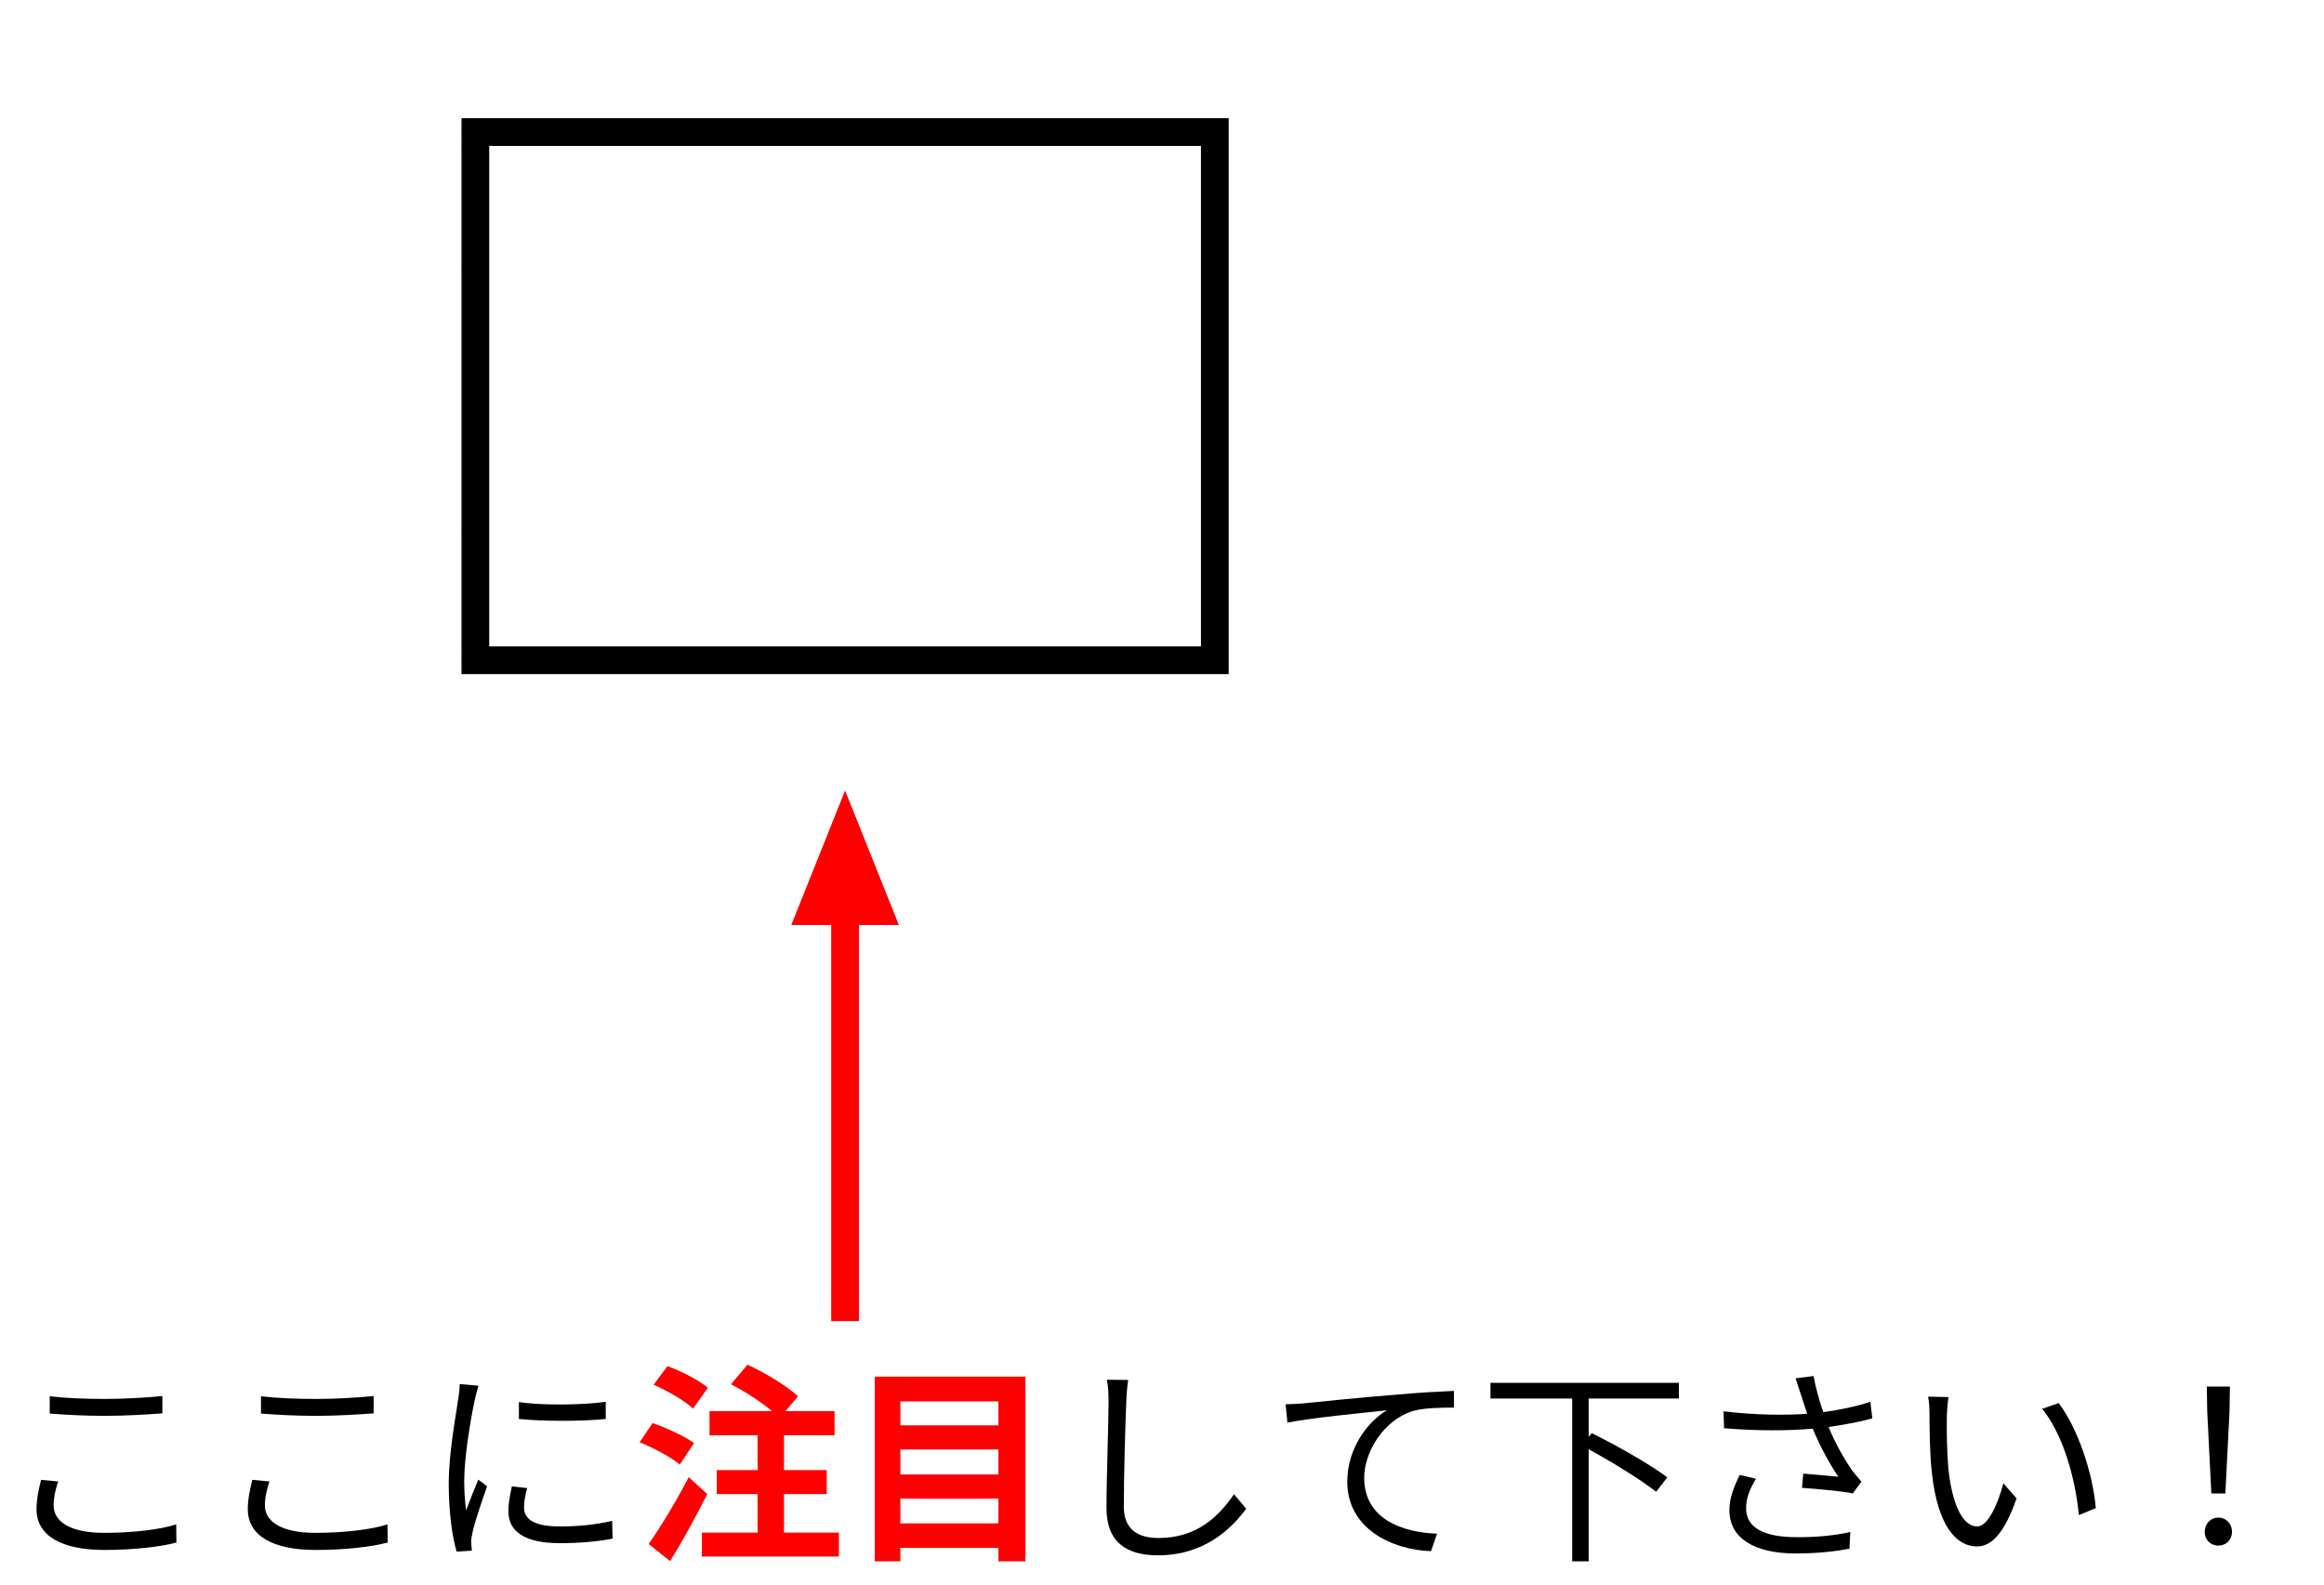
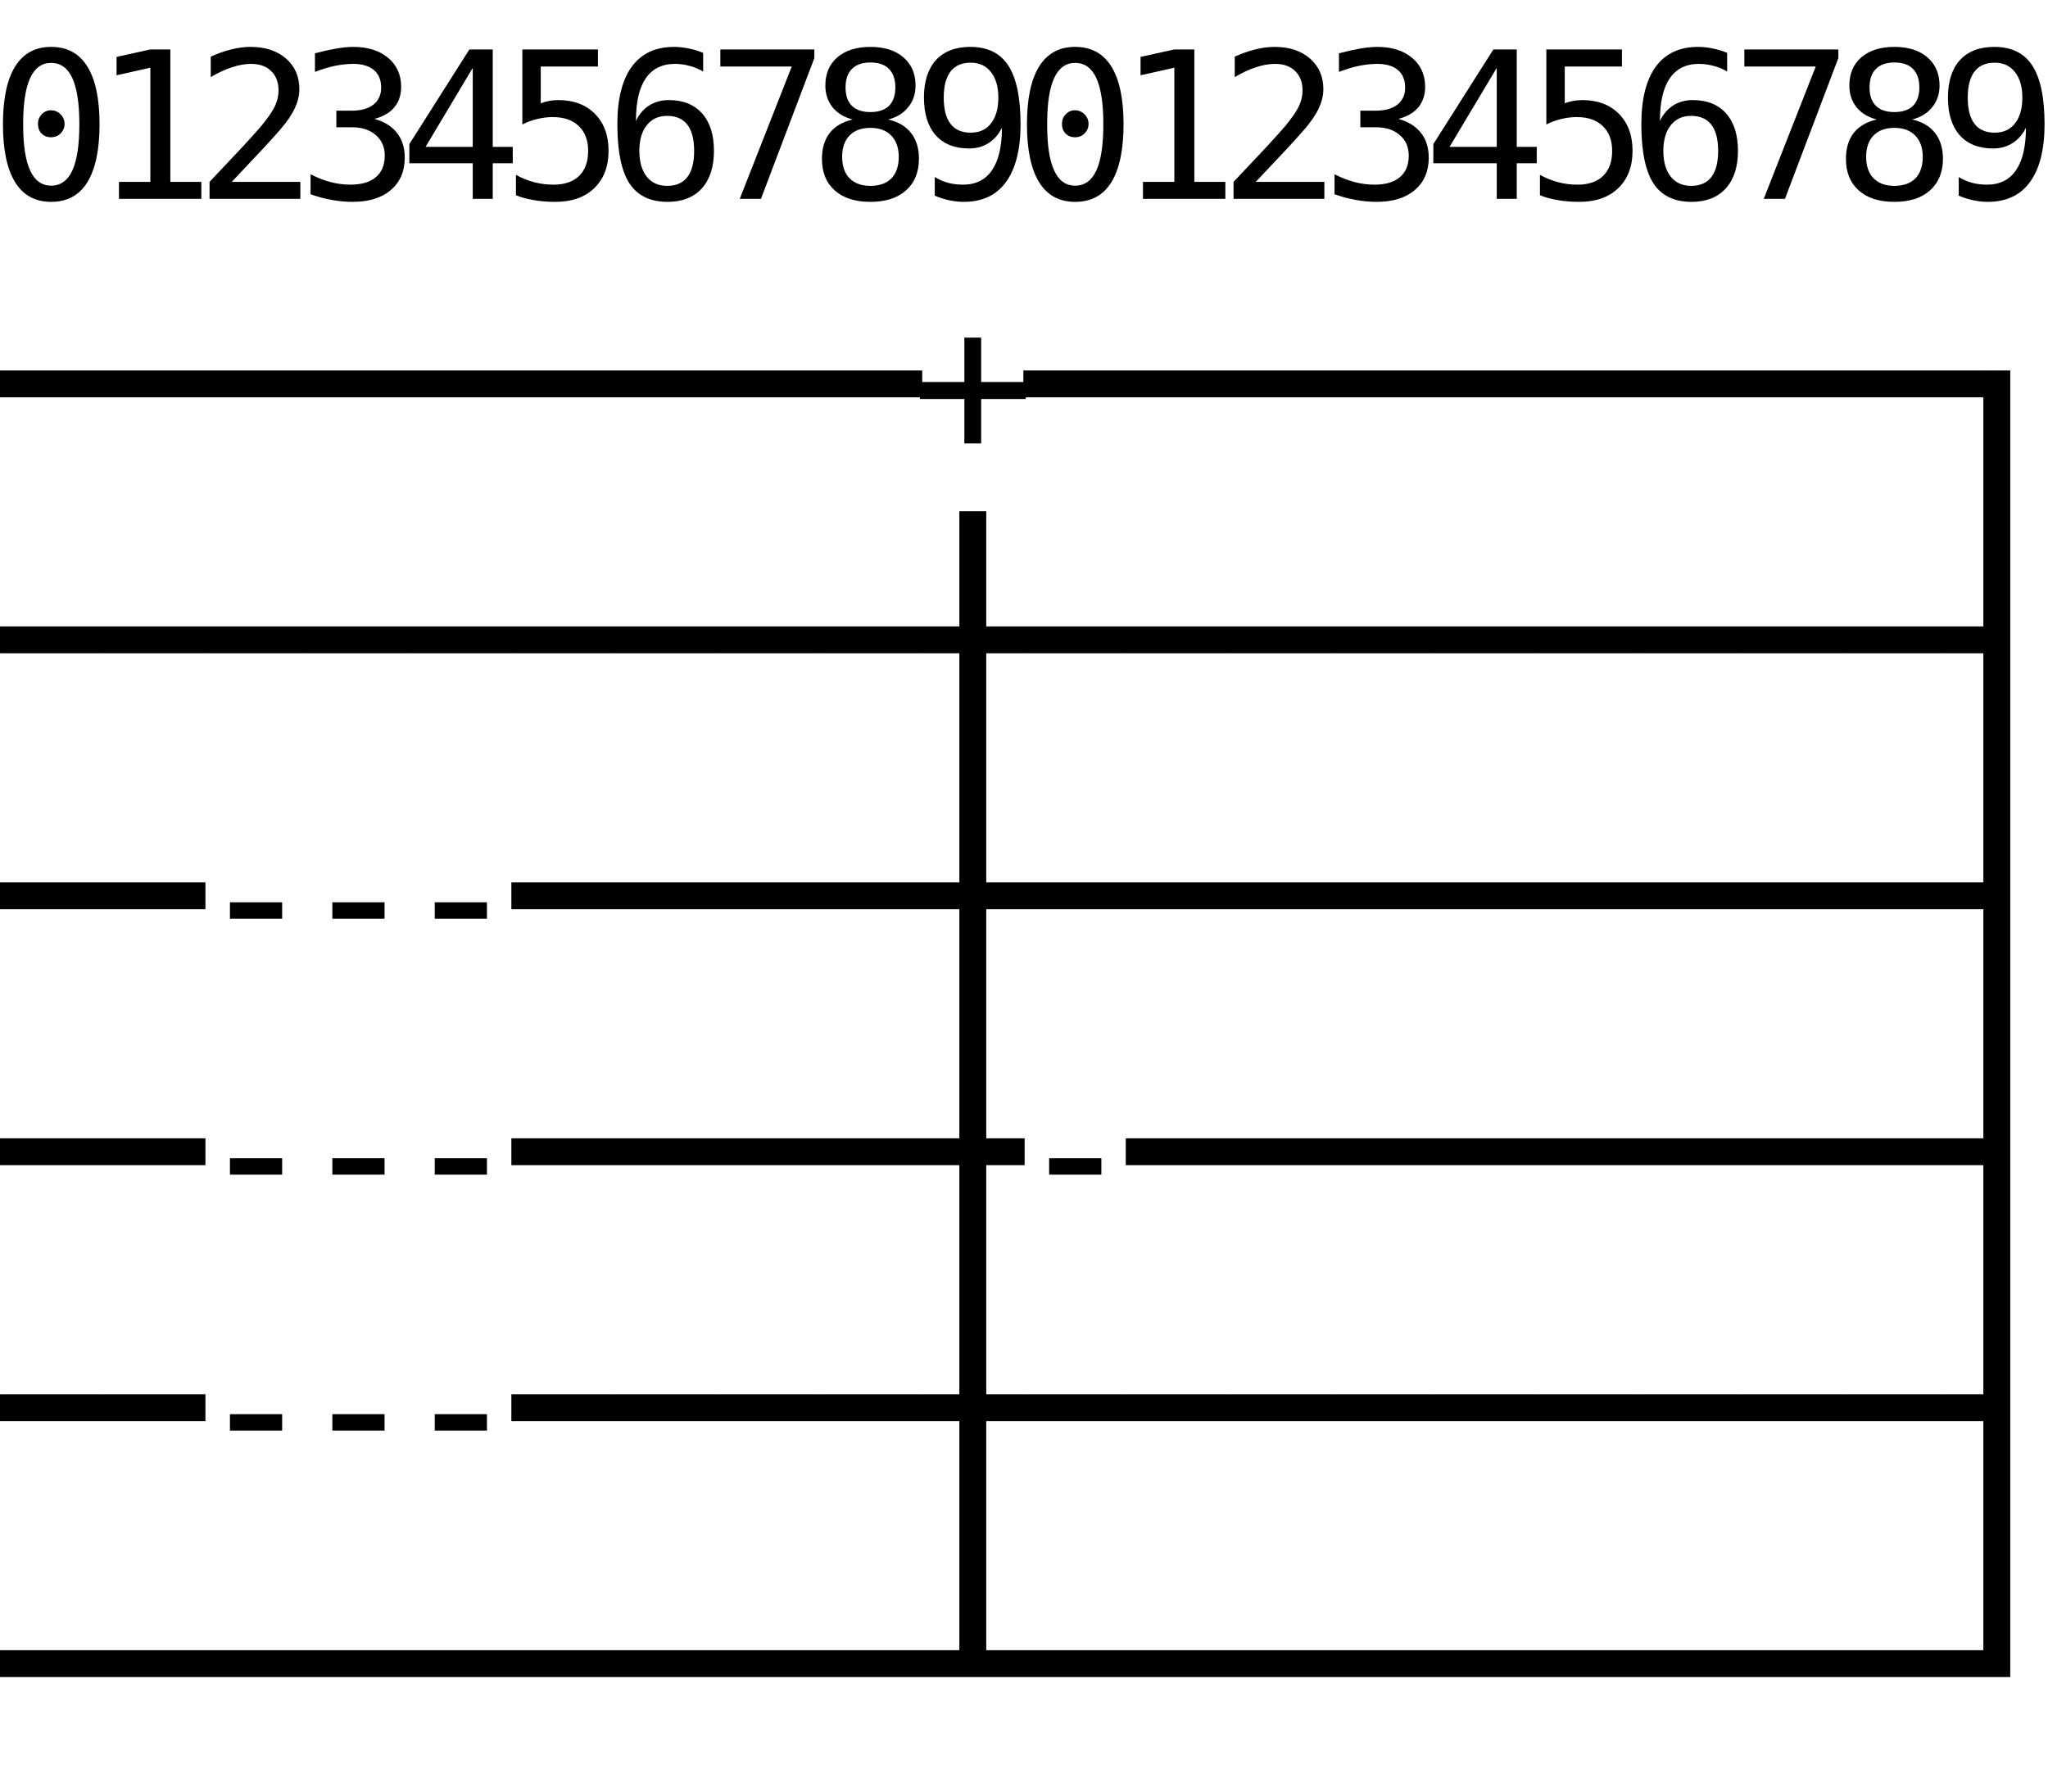
- <svg xmlns="http://www.w3.org/2000/svg" width="176" height="120" viewBox="0 0 176 120" version="1.1">
-   <text x="8" y="110" font-family="Meiryo, sans-serif" font-weight="normal" font-size="16px" fill="#000" dominant-baseline="central" text-anchor="middle">こ</text>
-   <text x="24" y="110" font-family="Meiryo, sans-serif" font-weight="normal" font-size="16px" fill="#000" dominant-baseline="central" text-anchor="middle">こ</text>
-   <text x="40" y="110" font-family="Meiryo, sans-serif" font-weight="normal" font-size="16px" fill="#000" dominant-baseline="central" text-anchor="middle">に</text>
-   <text x="56" y="110" font-family="Meiryo, sans-serif" font-weight="bold" font-size="16px" fill="#f00" dominant-baseline="central" text-anchor="middle">注</text>
-   <text x="72" y="110" font-family="Meiryo, sans-serif" font-weight="bold" font-size="16px" fill="#f00" dominant-baseline="central" text-anchor="middle">目</text>
-   <text x="88" y="110" font-family="Meiryo, sans-serif" font-weight="normal" font-size="16px" fill="#000" dominant-baseline="central" text-anchor="middle">し</text>
-   <text x="104" y="110" font-family="Meiryo, sans-serif" font-weight="normal" font-size="16px" fill="#000" dominant-baseline="central" text-anchor="middle">て</text>
-   <text x="120" y="110" font-family="Meiryo, sans-serif" font-weight="normal" font-size="16px" fill="#000" dominant-baseline="central" text-anchor="middle">下</text>
-   <text x="136" y="110" font-family="Meiryo, sans-serif" font-weight="normal" font-size="16px" fill="#000" dominant-baseline="central" text-anchor="middle">さ</text>
-   <text x="152" y="110" font-family="Meiryo, sans-serif" font-weight="normal" font-size="16px" fill="#000" dominant-baseline="central" text-anchor="middle">い</text>
-   <text x="168" y="110" font-family="Meiryo, sans-serif" font-weight="normal" font-size="16px" fill="#000" dominant-baseline="central" text-anchor="middle">！</text>
-   <path d="M35,9 L37,9 L37,11 L35,11 Z M35,10 L37,10 L37,20 L35,20 Z M36,9 L40,9 L40,11 L36,11 Z M40,9 L48,9 L48,11 L40,11 Z M48,9 L56,9 L56,11 L48,11 Z M56,9 L64,9 L64,11 L56,11 Z M64,9 L72,9 L72,11 L64,11 Z M72,9 L80,9 L80,11 L72,11 Z M80,9 L88,9 L88,11 L80,11 Z M91,9 L93,9 L93,11 L91,11 Z M91,10 L93,10 L93,20 L91,20 Z M88,9 L92,9 L92,11 L88,11 Z M35,20 L37,20 L37,40 L35,40 Z M91,20 L93,20 L93,40 L91,40 Z M35,49 L37,49 L37,51 L35,51 Z M35,40 L37,40 L37,50 L35,50 Z M36,49 L40,49 L40,51 L36,51 Z M40,49 L48,49 L48,51 L40,51 Z M48,49 L56,49 L56,51 L48,51 Z M56,49 L64,49 L64,51 L56,51 Z M64,49 L72,49 L72,51 L64,51 Z M72,49 L80,49 L80,51 L72,51 Z M80,49 L88,49 L88,51 L80,51 Z M91,49 L93,49 L93,51 L91,51 Z M91,40 L93,40 L93,50 L91,50 Z M88,49 L92,49 L92,51 L88,51 Z " fill="#000" stroke="#000" stroke-width="0.1px" />
-   <path d="M64,60 L68,70 L60,70 Z M63,70 L65,70 L65,80 L63,80 Z M63,80 L65,80 L65,100 L63,100 Z " fill="#f00" stroke="#f00" stroke-width="0.1px" />
+ <svg xmlns="http://www.w3.org/2000/svg" width="160" height="140" viewBox="0 0 160 140" version="1.1">
+   <g transform="translate(0 0)">
+     <text x="4" y="10" font-family="'MS Gothic', monospace" font-weight="normal" font-size="16px" fill="#000" dominant-baseline="central" text-anchor="middle">0</text>
+     <text x="12" y="10" font-family="'MS Gothic', monospace" font-weight="normal" font-size="16px" fill="#000" dominant-baseline="central" text-anchor="middle">1</text>
+     <text x="20" y="10" font-family="'MS Gothic', monospace" font-weight="normal" font-size="16px" fill="#000" dominant-baseline="central" text-anchor="middle">2</text>
+     <text x="28" y="10" font-family="'MS Gothic', monospace" font-weight="normal" font-size="16px" fill="#000" dominant-baseline="central" text-anchor="middle">3</text>
+     <text x="36" y="10" font-family="'MS Gothic', monospace" font-weight="normal" font-size="16px" fill="#000" dominant-baseline="central" text-anchor="middle">4</text>
+     <text x="44" y="10" font-family="'MS Gothic', monospace" font-weight="normal" font-size="16px" fill="#000" dominant-baseline="central" text-anchor="middle">5</text>
+     <text x="52" y="10" font-family="'MS Gothic', monospace" font-weight="normal" font-size="16px" fill="#000" dominant-baseline="central" text-anchor="middle">6</text>
+     <text x="60" y="10" font-family="'MS Gothic', monospace" font-weight="normal" font-size="16px" fill="#000" dominant-baseline="central" text-anchor="middle">7</text>
+     <text x="68" y="10" font-family="'MS Gothic', monospace" font-weight="normal" font-size="16px" fill="#000" dominant-baseline="central" text-anchor="middle">8</text>
+     <text x="76" y="10" font-family="'MS Gothic', monospace" font-weight="normal" font-size="16px" fill="#000" dominant-baseline="central" text-anchor="middle">9</text>
+     <text x="84" y="10" font-family="'MS Gothic', monospace" font-weight="normal" font-size="16px" fill="#000" dominant-baseline="central" text-anchor="middle">0</text>
+     <text x="92" y="10" font-family="'MS Gothic', monospace" font-weight="normal" font-size="16px" fill="#000" dominant-baseline="central" text-anchor="middle">1</text>
+     <text x="100" y="10" font-family="'MS Gothic', monospace" font-weight="normal" font-size="16px" fill="#000" dominant-baseline="central" text-anchor="middle">2</text>
+     <text x="108" y="10" font-family="'MS Gothic', monospace" font-weight="normal" font-size="16px" fill="#000" dominant-baseline="central" text-anchor="middle">3</text>
+     <text x="116" y="10" font-family="'MS Gothic', monospace" font-weight="normal" font-size="16px" fill="#000" dominant-baseline="central" text-anchor="middle">4</text>
+     <text x="124" y="10" font-family="'MS Gothic', monospace" font-weight="normal" font-size="16px" fill="#000" dominant-baseline="central" text-anchor="middle">5</text>
+     <text x="132" y="10" font-family="'MS Gothic', monospace" font-weight="normal" font-size="16px" fill="#000" dominant-baseline="central" text-anchor="middle">6</text>
+     <text x="140" y="10" font-family="'MS Gothic', monospace" font-weight="normal" font-size="16px" fill="#000" dominant-baseline="central" text-anchor="middle">7</text>
+     <text x="148" y="10" font-family="'MS Gothic', monospace" font-weight="normal" font-size="16px" fill="#000" dominant-baseline="central" text-anchor="middle">8</text>
+     <text x="156" y="10" font-family="'MS Gothic', monospace" font-weight="normal" font-size="16px" fill="#000" dominant-baseline="central" text-anchor="middle">9</text>
+     <text x="76" y="30" font-family="'MS Gothic', monospace" font-weight="normal" font-size="16px" fill="#000" dominant-baseline="central" text-anchor="middle">+</text>
+     <text x="20" y="70" font-family="'MS Gothic', monospace" font-weight="normal" font-size="16px" fill="#000" dominant-baseline="central" text-anchor="middle">-</text>
+     <text x="28" y="70" font-family="'MS Gothic', monospace" font-weight="normal" font-size="16px" fill="#000" dominant-baseline="central" text-anchor="middle">-</text>
+     <text x="36" y="70" font-family="'MS Gothic', monospace" font-weight="normal" font-size="16px" fill="#000" dominant-baseline="central" text-anchor="middle">-</text>
+     <text x="20" y="90" font-family="'MS Gothic', monospace" font-weight="normal" font-size="16px" fill="#000" dominant-baseline="central" text-anchor="middle">-</text>
+     <text x="28" y="90" font-family="'MS Gothic', monospace" font-weight="normal" font-size="16px" fill="#000" dominant-baseline="central" text-anchor="middle">-</text>
+     <text x="36" y="90" font-family="'MS Gothic', monospace" font-weight="normal" font-size="16px" fill="#000" dominant-baseline="central" text-anchor="middle">-</text>
+     <text x="84" y="90" font-family="'MS Gothic', monospace" font-weight="normal" font-size="16px" fill="#000" dominant-baseline="central" text-anchor="middle">-</text>
+     <text x="20" y="110" font-family="'MS Gothic', monospace" font-weight="normal" font-size="16px" fill="#000" dominant-baseline="central" text-anchor="middle">-</text>
+     <text x="28" y="110" font-family="'MS Gothic', monospace" font-weight="normal" font-size="16px" fill="#000" dominant-baseline="central" text-anchor="middle">-</text>
+     <text x="36" y="110" font-family="'MS Gothic', monospace" font-weight="normal" font-size="16px" fill="#000" dominant-baseline="central" text-anchor="middle">-</text>
+     <path d="M0,29 L8,29 L8,31 L0,31 Z M8,29 L16,29 L16,31 L8,31 Z M16,29 L24,29 L24,31 L16,31 Z M24,29 L32,29 L32,31 L24,31 Z M32,29 L40,29 L40,31 L32,31 Z M40,29 L48,29 L48,31 L40,31 Z M48,29 L56,29 L56,31 L48,31 Z M56,29 L64,29 L64,31 L56,31 Z M64,29 L72,29 L72,31 L64,31 Z M80,29 L88,29 L88,31 L80,31 Z M88,29 L96,29 L96,31 L88,31 Z M96,29 L104,29 L104,31 L96,31 Z M104,29 L112,29 L112,31 L104,31 Z M112,29 L120,29 L120,31 L112,31 Z M120,29 L128,29 L128,31 L120,31 Z M128,29 L136,29 L136,31 L128,31 Z M136,29 L144,29 L144,31 L136,31 Z M144,29 L152,29 L152,31 L144,31 Z M155,29 L157,29 L157,31 L155,31 Z M155,30 L157,30 L157,40 L155,40 Z M152,29 L156,29 L156,31 L152,31 Z M0,49 L8,49 L8,51 L0,51 Z M8,49 L16,49 L16,51 L8,51 Z M16,49 L24,49 L24,51 L16,51 Z M24,49 L32,49 L32,51 L24,51 Z M32,49 L40,49 L40,51 L32,51 Z M40,49 L48,49 L48,51 L40,51 Z M48,49 L56,49 L56,51 L48,51 Z M56,49 L64,49 L64,51 L56,51 Z M64,49 L72,49 L72,51 L64,51 Z M75,49 L77,49 L77,51 L75,51 Z M75,40 L77,40 L77,50 L75,50 Z M75,50 L77,50 L77,60 L75,60 Z M72,49 L76,49 L76,51 L72,51 Z M76,49 L80,49 L80,51 L76,51 Z M80,49 L88,49 L88,51 L80,51 Z M88,49 L96,49 L96,51 L88,51 Z M96,49 L104,49 L104,51 L96,51 Z M104,49 L112,49 L112,51 L104,51 Z M112,49 L120,49 L120,51 L112,51 Z M120,49 L128,49 L128,51 L120,51 Z M128,49 L136,49 L136,51 L128,51 Z M136,49 L144,49 L144,51 L136,51 Z M144,49 L152,49 L152,51 L144,51 Z M155,49 L157,49 L157,51 L155,51 Z M155,40 L157,40 L157,50 L155,50 Z M155,50 L157,50 L157,60 L155,60 Z M152,49 L156,49 L156,51 L152,51 Z M0,69 L8,69 L8,71 L0,71 Z M8,69 L16,69 L16,71 L8,71 Z M40,69 L48,69 L48,71 L40,71 Z M48,69 L56,69 L56,71 L48,71 Z M56,69 L64,69 L64,71 L56,71 Z M64,69 L72,69 L72,71 L64,71 Z M75,69 L77,69 L77,71 L75,71 Z M75,60 L77,60 L77,70 L75,70 Z M75,70 L77,70 L77,80 L75,80 Z M72,69 L76,69 L76,71 L72,71 Z M76,69 L80,69 L80,71 L76,71 Z M80,69 L88,69 L88,71 L80,71 Z M88,69 L96,69 L96,71 L88,71 Z M96,69 L104,69 L104,71 L96,71 Z M104,69 L112,69 L112,71 L104,71 Z M112,69 L120,69 L120,71 L112,71 Z M120,69 L128,69 L128,71 L120,71 Z M128,69 L136,69 L136,71 L128,71 Z M136,69 L144,69 L144,71 L136,71 Z M144,69 L152,69 L152,71 L144,71 Z M155,69 L157,69 L157,71 L155,71 Z M155,60 L157,60 L157,70 L155,70 Z M155,70 L157,70 L157,80 L155,80 Z M152,69 L156,69 L156,71 L152,71 Z M0,89 L8,89 L8,91 L0,91 Z M8,89 L16,89 L16,91 L8,91 Z M40,89 L48,89 L48,91 L40,91 Z M48,89 L56,89 L56,91 L48,91 Z M56,89 L64,89 L64,91 L56,91 Z M64,89 L72,89 L72,91 L64,91 Z M75,89 L77,89 L77,91 L75,91 Z M75,80 L77,80 L77,90 L75,90 Z M75,90 L77,90 L77,100 L75,100 Z M72,89 L76,89 L76,91 L72,91 Z M76,89 L80,89 L80,91 L76,91 Z M88,89 L96,89 L96,91 L88,91 Z M96,89 L104,89 L104,91 L96,91 Z M104,89 L112,89 L112,91 L104,91 Z M112,89 L120,89 L120,91 L112,91 Z M120,89 L128,89 L128,91 L120,91 Z M128,89 L136,89 L136,91 L128,91 Z M136,89 L144,89 L144,91 L136,91 Z M144,89 L152,89 L152,91 L144,91 Z M155,89 L157,89 L157,91 L155,91 Z M155,80 L157,80 L157,90 L155,90 Z M155,90 L157,90 L157,100 L155,100 Z M152,89 L156,89 L156,91 L152,91 Z M0,109 L8,109 L8,111 L0,111 Z M8,109 L16,109 L16,111 L8,111 Z M40,109 L48,109 L48,111 L40,111 Z M48,109 L56,109 L56,111 L48,111 Z M56,109 L64,109 L64,111 L56,111 Z M64,109 L72,109 L72,111 L64,111 Z M75,109 L77,109 L77,111 L75,111 Z M75,100 L77,100 L77,110 L75,110 Z M75,110 L77,110 L77,120 L75,120 Z M72,109 L76,109 L76,111 L72,111 Z M76,109 L80,109 L80,111 L76,111 Z M80,109 L88,109 L88,111 L80,111 Z M88,109 L96,109 L96,111 L88,111 Z M96,109 L104,109 L104,111 L96,111 Z M104,109 L112,109 L112,111 L104,111 Z M112,109 L120,109 L120,111 L112,111 Z M120,109 L128,109 L128,111 L120,111 Z M128,109 L136,109 L136,111 L128,111 Z M136,109 L144,109 L144,111 L136,111 Z M144,109 L152,109 L152,111 L144,111 Z M155,109 L157,109 L157,111 L155,111 Z M155,100 L157,100 L157,110 L155,110 Z M155,110 L157,110 L157,120 L155,120 Z M152,109 L156,109 L156,111 L152,111 Z M0,129 L8,129 L8,131 L0,131 Z M8,129 L16,129 L16,131 L8,131 Z M16,129 L24,129 L24,131 L16,131 Z M24,129 L32,129 L32,131 L24,131 Z M32,129 L40,129 L40,131 L32,131 Z M40,129 L48,129 L48,131 L40,131 Z M48,129 L56,129 L56,131 L48,131 Z M56,129 L64,129 L64,131 L56,131 Z M64,129 L72,129 L72,131 L64,131 Z M75,129 L77,129 L77,131 L75,131 Z M75,120 L77,120 L77,130 L75,130 Z M72,129 L76,129 L76,131 L72,131 Z M76,129 L80,129 L80,131 L76,131 Z M80,129 L88,129 L88,131 L80,131 Z M88,129 L96,129 L96,131 L88,131 Z M96,129 L104,129 L104,131 L96,131 Z M104,129 L112,129 L112,131 L104,131 Z M112,129 L120,129 L120,131 L112,131 Z M120,129 L128,129 L128,131 L120,131 Z M128,129 L136,129 L136,131 L128,131 Z M136,129 L144,129 L144,131 L136,131 Z M144,129 L152,129 L152,131 L144,131 Z M155,129 L157,129 L157,131 L155,131 Z M155,120 L157,120 L157,130 L155,130 Z M152,129 L156,129 L156,131 L152,131 Z " fill="#000" stroke="#000" stroke-width="0.1px" />
+   </g>
</svg>
